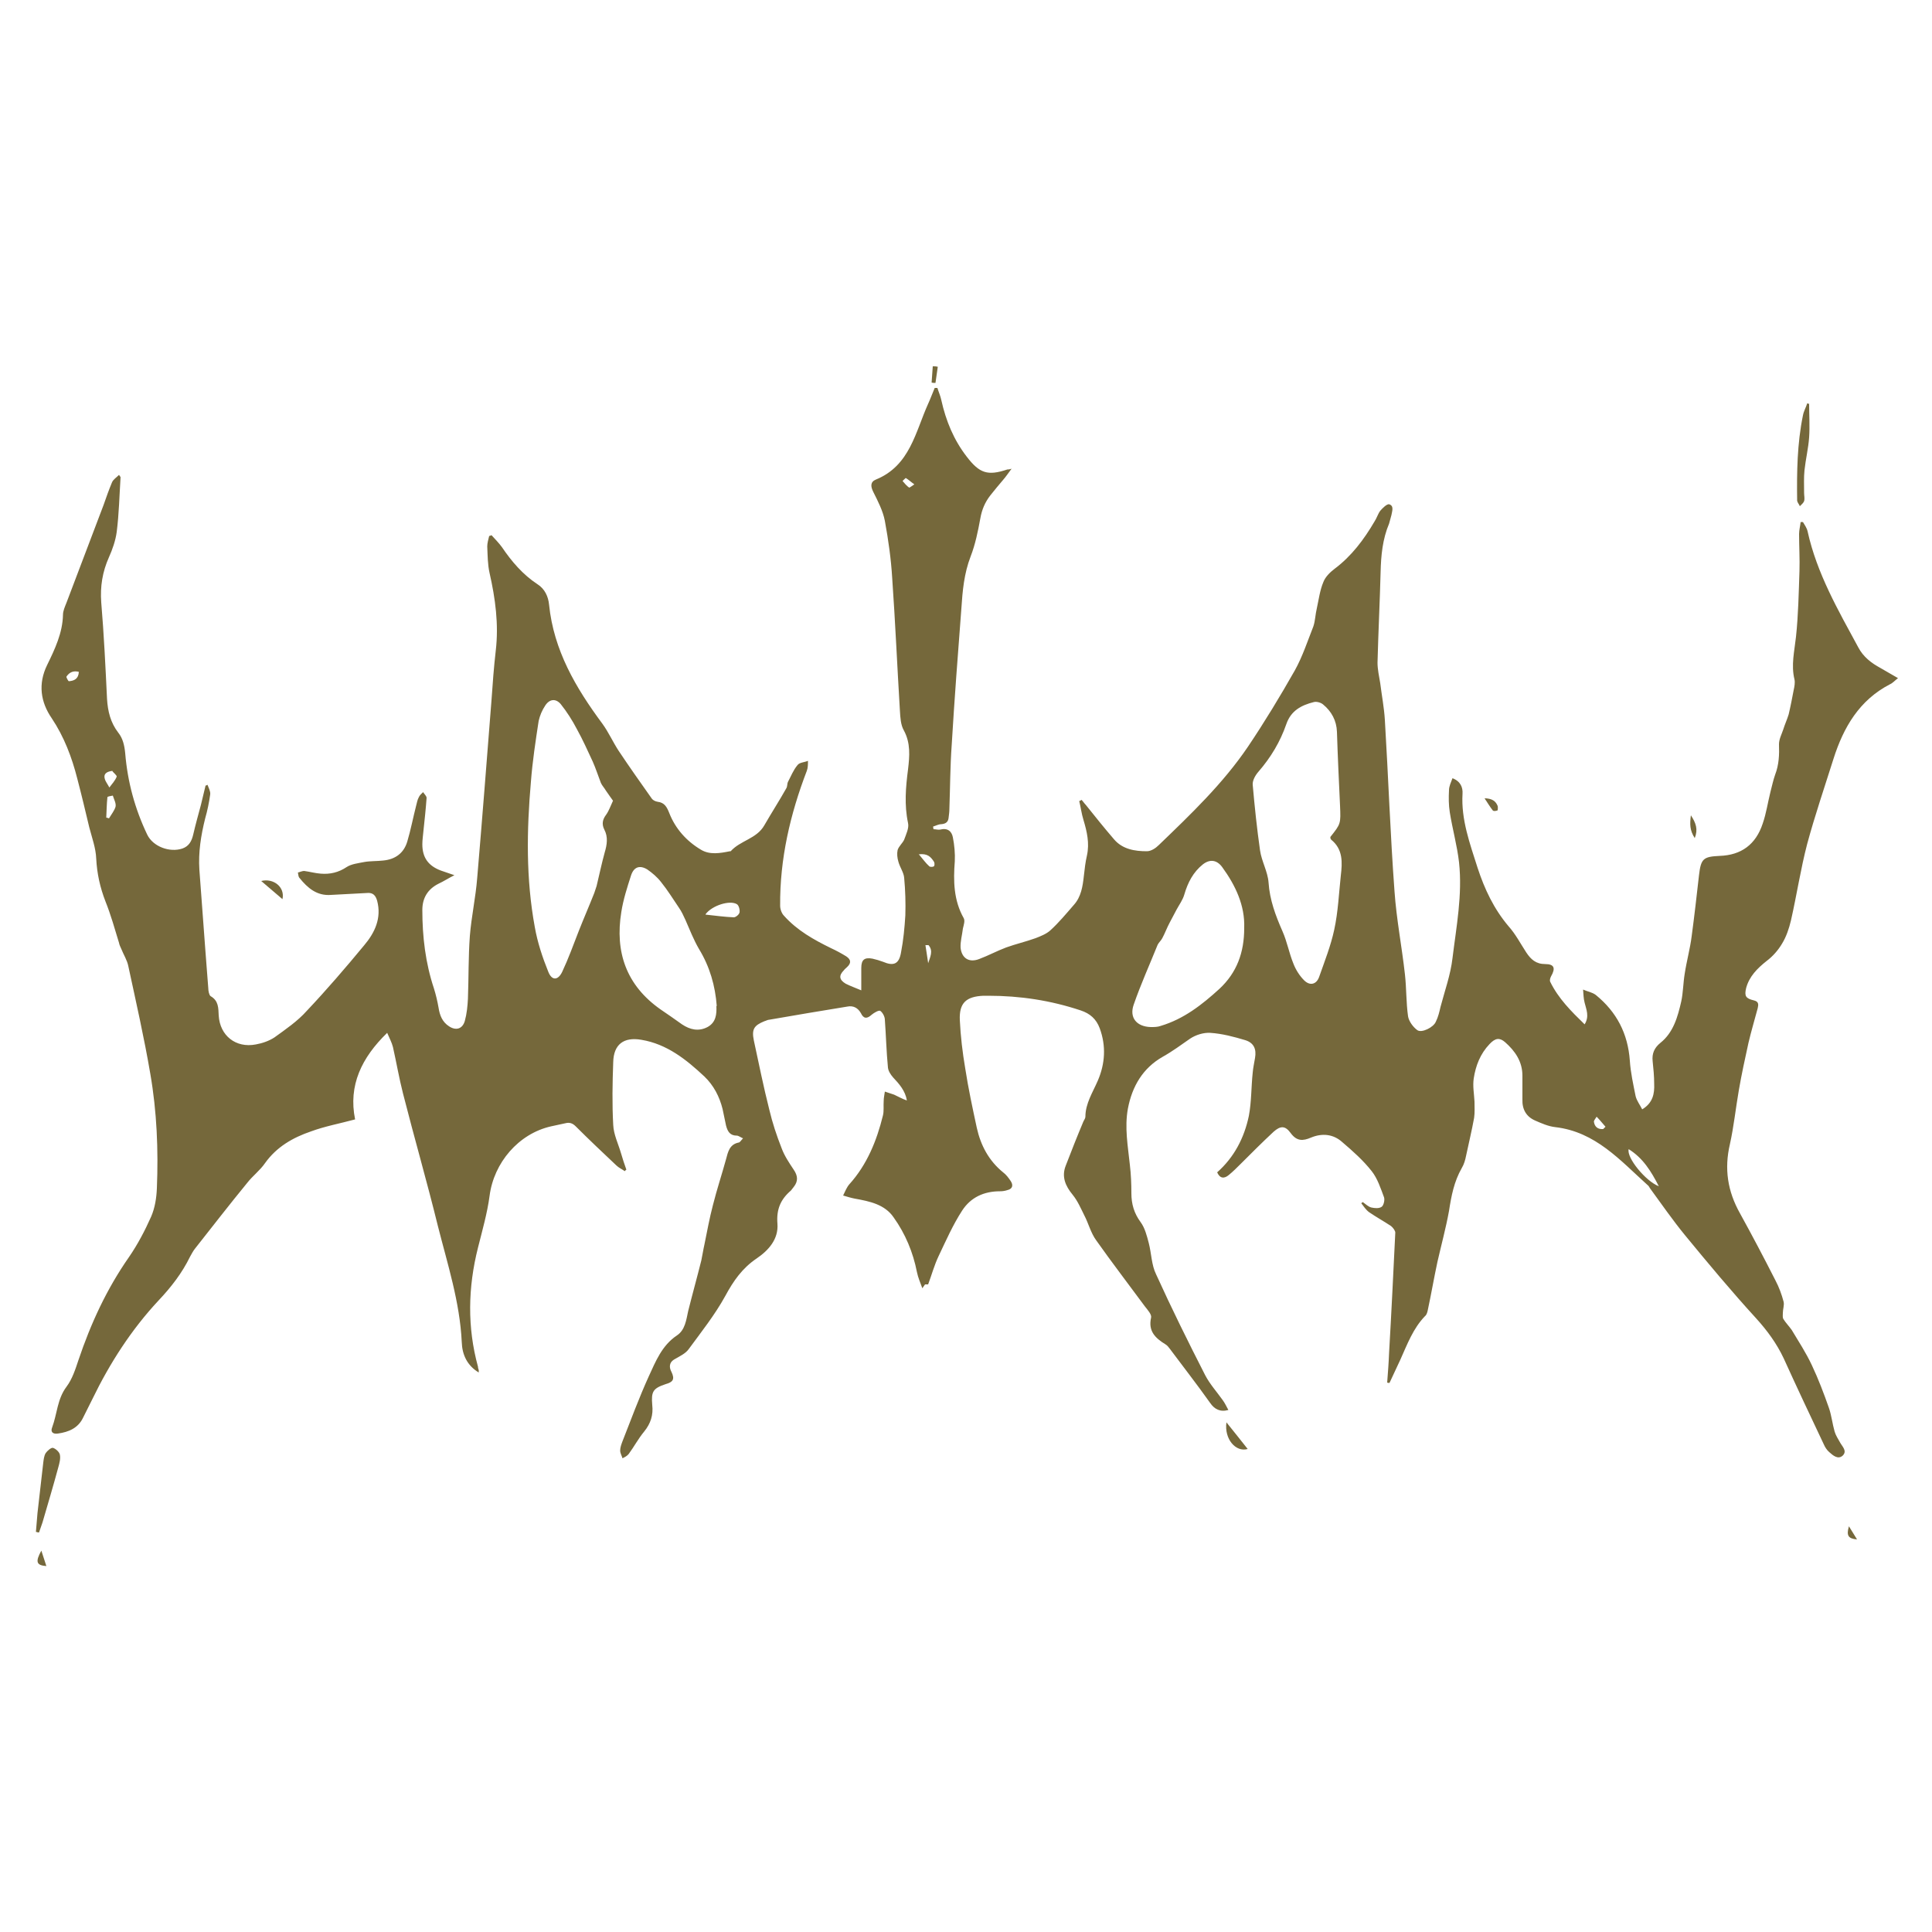
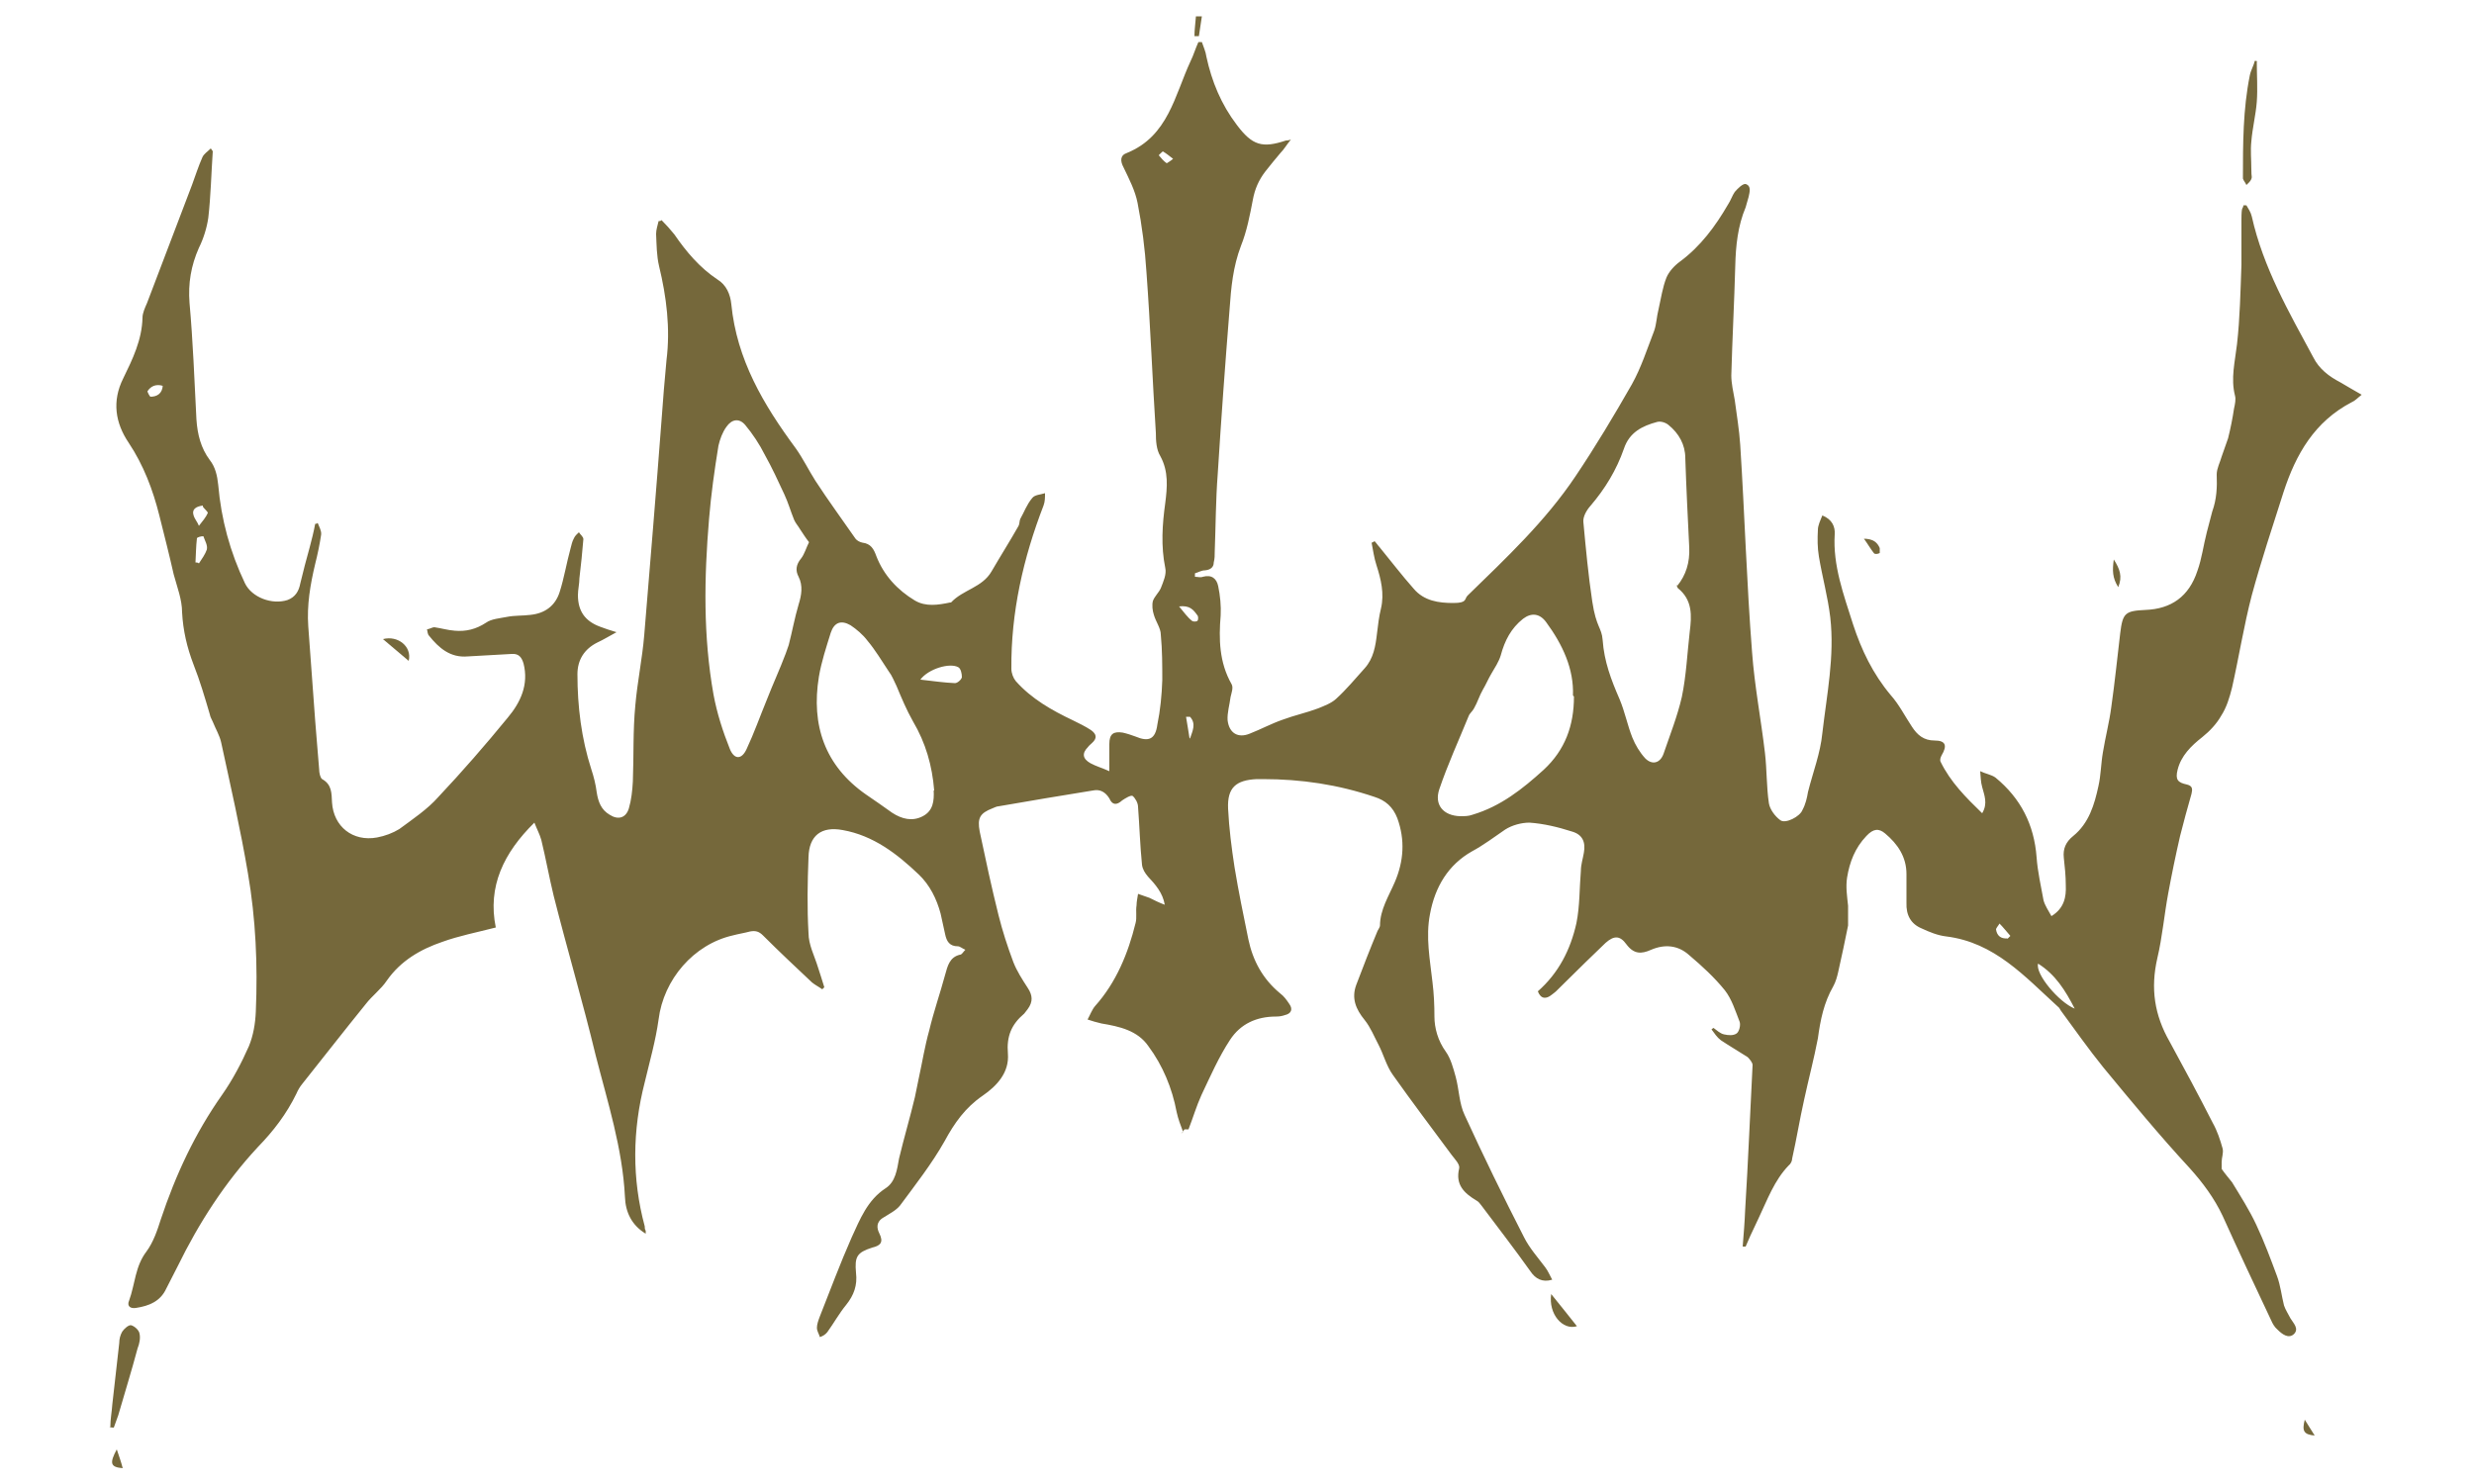
- <svg xmlns="http://www.w3.org/2000/svg" id="Calque_1" data-name="Calque 1" version="1.1" viewBox="0 0 500 500">
+ <svg xmlns="http://www.w3.org/2000/svg" id="Calque_1" data-name="Calque 1" version="1.1" viewBox="0 0 500 300">
  <defs>
    <style>
      .cls-1 {
        fill: #75683b;
        stroke-width: 0px;
      }
    </style>
  </defs>
-   <path class="cls-1" d="M238.7,333.4c-.5-1.4-1.1-2.7-1.4-4.2-1-5.1-3-9.9-6-14.1-2.3-3.4-6.2-4.2-10.1-4.9-1-.2-2-.5-3-.8.5-1,.9-2.1,1.6-2.9,4.6-5.1,7.1-11.3,8.7-17.8.3-1.2.1-2.5.2-3.8,0-.8.2-1.6.3-2.4.8.3,1.6.5,2.4.8,1.1.5,2.1,1.1,3.3,1.5-.4-2.5-2-4.3-3.6-6-.6-.7-1.2-1.6-1.3-2.5-.4-4.1-.5-8.3-.8-12.4,0-.8-.6-1.9-1.2-2.3-.4-.2-1.6.5-2.2,1-1.2,1.1-2.1,1.1-2.8-.4-.8-1.4-2-2-3.5-1.7-6.7,1.1-13.4,2.2-20.2,3.4-.4,0-.9.3-1.3.4-2.7,1.1-3.3,2.1-2.7,5,1.3,6,2.5,12,4,17.9.8,3.4,1.9,6.7,3.2,10,.7,1.9,1.9,3.7,3.1,5.5,1.1,1.6,1.2,3,0,4.5-.2.3-.5.6-.7.9-2.7,2.3-3.8,4.9-3.5,8.6.3,4-2.3,6.9-5.4,9-3.7,2.5-6,5.8-8.1,9.7-2.7,4.9-6.2,9.3-9.5,13.8-.8,1.1-2.3,1.8-3.5,2.5-1.7.9-1.5,2.3-.9,3.4.9,1.9.3,2.6-1.5,3.1-3.3,1.1-3.8,1.9-3.5,5.4.3,2.6-.4,4.8-2.1,6.9-1.5,1.8-2.6,3.9-4,5.8-.4.5-1,.8-1.6,1.1-.2-.7-.6-1.3-.6-2,0-.8.3-1.6.6-2.4,2.2-5.6,4.3-11.3,6.8-16.8,1.8-3.9,3.4-8,7.3-10.6,2.1-1.4,2.4-4,2.9-6.3,1.1-4.4,2.3-8.7,3.4-13.1.3-1.4.5-2.8.8-4.1.7-3.4,1.3-6.8,2.2-10.2,1-4,2.3-7.9,3.4-11.9.5-1.9.9-3.8,3.2-4.3.4,0,.6-.5,1.2-1.1-.7-.3-1.2-.7-1.6-.7-1.8,0-2.4-1.1-2.8-2.6-.3-1.4-.6-2.9-.9-4.3-.8-3.2-2.3-6.1-4.7-8.4-4.7-4.4-9.7-8.4-16.3-9.5-4.6-.8-7.2,1.2-7.3,5.8-.2,5.4-.3,10.8,0,16.2.1,2.5,1.3,4.9,2,7.3.4,1.4.9,2.9,1.4,4.3-.1.1-.3.2-.4.4-.7-.5-1.6-.9-2.2-1.5-3.5-3.3-7.1-6.7-10.5-10.1-.8-.8-1.6-1.1-2.7-.8-1.2.3-2.5.5-3.7.8-8.4,1.9-14.8,9.4-15.9,18-.6,4.5-1.9,9-3,13.4-2.6,10.3-2.8,20.6,0,30.8,0,.3.1.6.2.9,0,.2,0,.4,0,.6-3-1.8-4.3-4.6-4.4-7.9-.5-10.4-3.7-20.2-6.2-30.1-2.8-11.4-6.1-22.8-9-34.2-1-3.9-1.7-8-2.6-12-.3-1.2-.9-2.3-1.5-3.7-6.6,6.4-10.1,13.6-8.3,22.4-4.1,1.1-7.9,1.8-11.4,3.1-4.7,1.6-8.9,4-11.9,8.2-1.3,1.9-3.2,3.3-4.6,5.1-4.6,5.6-9,11.3-13.5,17-.5.6-.9,1.4-1.3,2.1-2.1,4.3-4.9,7.9-8.2,11.4-7,7.5-12.6,16.2-17.1,25.5-.8,1.6-1.6,3.2-2.4,4.8-1.3,2.7-3.7,3.7-6.5,4.1-1.3.2-2-.4-1.5-1.6,1.3-3.5,1.3-7.3,3.7-10.5,1.5-2,2.3-4.5,3.1-6.9,3.2-9.5,7.3-18.4,13.1-26.7,2.2-3.2,4.1-6.8,5.7-10.4,1-2.3,1.4-4.9,1.5-7.4.4-9.9,0-19.8-1.7-29.6-1.6-9.4-3.7-18.6-5.7-27.9-.3-1.5-1.2-2.9-1.8-4.4-.2-.5-.5-1-.6-1.6-1.1-3.6-2.1-7.2-3.5-10.7-1.4-3.6-2.2-7.2-2.4-11.1-.1-2.7-1.1-5.4-1.8-8.1-1-4.2-2-8.4-3.1-12.6-1.4-5.5-3.4-10.8-6.6-15.6-2.9-4.2-3.6-8.9-1.2-13.8,2-4.1,4-8.3,4.1-13,0-1,.5-2.1.9-3.1,3.2-8.4,6.4-16.9,9.6-25.3.7-2,1.4-4,2.2-5.9.3-.7,1.1-1.2,1.8-1.9.3.5.4.5.4.6-.3,4.7-.4,9.5-1,14.2-.3,2.2-1.1,4.5-2,6.5-1.7,3.8-2.3,7.6-2,11.7.7,8.3,1.1,16.7,1.5,25,.2,3.2.9,6.1,2.9,8.7,1.2,1.5,1.6,3.3,1.8,5.3.6,7.4,2.5,14.4,5.7,21.1,1.5,3.1,5.8,4.7,9.1,3.6,1.7-.6,2.4-1.9,2.8-3.6.6-2.6,1.3-5.1,2-7.7.4-1.6.8-3.3,1.2-5,.2,0,.3-.1.5-.2.3.8.8,1.7.7,2.5-.3,2.1-.7,4.1-1.3,6.2-1.1,4.4-1.8,8.8-1.5,13.3.5,6.7,1,13.5,1.5,20.2.3,3.5.5,7,.8,10.4,0,.7.2,1.8.6,2.1,2.1,1.2,2,3.1,2.1,5,.3,5.2,4.4,8.5,9.6,7.5,1.7-.3,3.4-.9,4.8-1.8,2.9-2.1,6-4.2,8.4-6.9,5.1-5.4,10-11.1,14.8-16.9,2.8-3.3,4.6-7.1,3.4-11.6-.4-1.4-1.1-2.1-2.5-2-3.1.2-6.3.3-9.4.5-3.7.3-6.1-1.8-8.2-4.4-.3-.3-.3-.9-.4-1.4.5-.1,1.1-.4,1.6-.4,1.5.2,2.9.6,4.3.7,2.4.2,4.6-.3,6.7-1.7,1.2-.8,3-1,4.5-1.3,1.6-.3,3.3-.2,5-.4,3.1-.3,5.3-1.9,6.2-4.9.9-3,1.5-6.2,2.3-9.3.2-.7.3-1.5.7-2.2.2-.5.7-.9,1.1-1.3.3.5.9,1,.9,1.5-.2,2.8-.5,5.6-.8,8.4-.1,1.2-.3,2.4-.3,3.6,0,3.5,1.6,5.6,4.8,6.8,1.1.4,2.1.7,3.5,1.2-1.6.8-2.8,1.6-4.1,2.2-2.8,1.4-4.2,3.7-4.2,6.8,0,6.9.8,13.7,3,20.3.5,1.6.9,3.3,1.2,5,.3,2,1,3.7,2.7,4.8,1.8,1.2,3.5.7,4.1-1.4.5-1.8.7-3.8.8-5.7.2-5.4.1-10.9.5-16.3.4-5,1.5-9.9,1.9-15,1.3-15.3,2.5-30.7,3.7-46,.3-4.3.6-8.5,1.1-12.8.8-6.8-.1-13.5-1.6-20.1-.5-2.2-.5-4.6-.6-6.9,0-.9.3-1.8.5-2.7.2,0,.4-.1.6-.2.9,1,1.9,2,2.7,3.1,2.5,3.7,5.4,7.1,9.2,9.6,1.9,1.2,2.8,3.2,3,5.3,1.2,11.8,6.9,21.5,13.8,30.8,1.6,2.2,2.7,4.7,4.2,7,2.8,4.2,5.7,8.3,8.6,12.4.3.4.9.7,1.5.8,1.8.2,2.4,1.4,3,2.9,1.6,4.1,4.5,7.3,8.2,9.5,2.3,1.4,5,.9,7.5.4,0,0,.1,0,.2,0,2.5-2.8,6.7-3.2,8.7-6.7,1.9-3.3,3.9-6.4,5.7-9.6.3-.5.2-1.2.4-1.6.8-1.5,1.4-3.1,2.5-4.4.5-.7,1.8-.7,2.7-1.1,0,.9,0,1.8-.3,2.6-4.3,11.2-7,22.8-6.9,34.9,0,.9.4,2,1,2.6,3.4,3.8,7.7,6.2,12.2,8.4,1.3.6,2.6,1.3,3.9,2.1,1.2.8,1.4,1.7.2,2.8-.3.3-.6.5-.8.8-1.4,1.4-1.2,2.5.5,3.5,1.2.6,2.6,1.1,4,1.7,0-2,0-3.9,0-5.8,0-2.1.8-2.8,2.9-2.4.9.2,1.9.5,2.7.8,2.8,1.2,4.2.6,4.7-2.5.6-3.1.9-6.3,1.1-9.5.1-3.2,0-6.5-.3-9.7-.1-1.4-1.1-2.7-1.5-4.2-.3-1-.4-2.1-.2-3,.3-1,1.3-1.8,1.7-2.7.5-1.4,1.3-3,1-4.3-1-4.7-.6-9.3,0-13.9.4-3.4.7-6.8-1.1-10.1-.8-1.4-.9-3.3-1-5-.7-11.5-1.2-23-2-34.4-.3-5-1-9.9-1.9-14.8-.5-2.6-1.8-5.1-3-7.5-.7-1.4-.8-2.6.7-3.2,8.8-3.6,10.2-12.3,13.5-19.6.6-1.3,1.1-2.7,1.7-4.1.2,0,.5,0,.7,0,.3,1,.8,2.1,1,3.1,1.2,5.4,3.2,10.3,6.6,14.7,3.3,4.3,5.4,5,10.5,3.3.2,0,.5,0,1.1-.2-.9,1.2-1.5,2.1-2.2,2.9-1.1,1.3-2.2,2.6-3.3,4-1.4,1.8-2.2,3.7-2.6,6-.6,3.3-1.3,6.7-2.5,9.8-1.7,4.4-2.1,8.9-2.4,13.5-.9,11.8-1.8,23.5-2.5,35.3-.4,5.5-.4,11-.6,16.5,0,.8-.1,1.5-.2,2.3-.1,1.1-.7,1.6-1.9,1.7-.7,0-1.4.4-2.1.6,0,.2,0,.4.1.7.6,0,1.2.2,1.7.1,1.9-.5,3,.4,3.3,2,.4,2,.6,4.2.5,6.2-.4,5.1-.3,10.1,2.3,14.7.4.7,0,1.8-.2,2.7-.2,1.7-.7,3.4-.6,5,.3,2.7,2.2,3.9,4.8,2.9,2.4-.9,4.6-2.1,7-3,2.5-.9,5.1-1.5,7.6-2.4,1.3-.5,2.8-1.1,3.8-2,2.2-2,4.1-4.3,6.1-6.6,1.9-2.1,2.3-4.8,2.6-7.5.2-1.8.4-3.6.8-5.3.7-3.2,0-6.2-.9-9.2-.5-1.6-.7-3.3-1.1-4.9.2,0,.4-.2.6-.3.4.4.7.9,1.1,1.3,2.4,3,4.8,6,7.3,8.9,2.2,2.6,5.4,3.1,8.5,3.1,1.1,0,2.3-.8,3.1-1.6,8.3-8,16.6-15.9,23.1-25.5,4.3-6.4,8.3-13,12.1-19.7,2-3.6,3.3-7.6,4.8-11.4.5-1.5.5-3.1.9-4.7.5-2.3.8-4.7,1.7-6.8.5-1.3,1.7-2.5,2.9-3.4,4.4-3.3,7.6-7.6,10.3-12.2.6-.9.9-2,1.5-2.8.6-.7,1.7-1.8,2.3-1.7,1.3.4.8,1.7.6,2.8-.2.7-.4,1.5-.6,2.2-1.7,4-2.1,8.3-2.2,12.5-.2,7.8-.6,15.7-.8,23.5,0,1.7.4,3.5.7,5.3.4,3.2,1,6.3,1.2,9.5.9,14.8,1.4,29.6,2.5,44.4.5,7.2,1.9,14.3,2.7,21.5.4,3.6.3,7.3.8,10.8.2,1.3,1.3,2.8,2.4,3.6,1.1.8,4.2-.7,4.8-2.2.6-1.2.9-2.5,1.2-3.8,1.1-4.2,2.6-8.3,3.1-12.6,1-8.2,2.6-16.4,1.7-24.8-.5-4.4-1.7-8.6-2.4-13-.3-1.9-.3-3.8-.2-5.7,0-1,.5-2,.9-3.1,2.1.8,2.7,2.4,2.6,4-.4,6.7,1.9,12.9,3.9,19.2,1.8,5.5,4.2,10.6,8,15.1,1.8,2,3.1,4.5,4.6,6.8,1.2,1.8,2.5,3,4.9,3,2.4,0,2.7,1.1,1.5,3.2-.2.4-.4,1-.2,1.4,2.1,4.3,5.4,7.6,8.9,11,1.3-2.1.4-3.9,0-5.6-.3-1.1-.3-2.3-.4-3.4,1.1.5,2.4.7,3.3,1.4,5.4,4.4,8.3,10,8.8,17,.2,3.1.9,6.2,1.5,9.2.3,1.2,1.1,2.2,1.7,3.4,2.8-1.7,3.2-4.1,3.1-6.6,0-2-.2-4-.4-5.9-.2-1.9.4-3.4,2-4.7,3.4-2.7,4.5-6.8,5.4-10.7.5-2.3.5-4.8.9-7.2.5-3.3,1.4-6.5,1.8-9.7.7-5.2,1.3-10.5,1.9-15.8.5-4.3,1.1-4.8,5.4-5,5.5-.2,9.3-2.9,11.1-8.4.9-2.6,1.3-5.4,2-8.2.4-1.5.7-3,1.2-4.4,1-2.6,1.1-5.2,1-7.9,0-1.3.7-2.6,1.1-3.8.4-1.3,1-2.6,1.4-3.9.5-2.1.9-4.2,1.3-6.3.2-.9.4-2,.2-2.8-.9-3.7,0-7.3.4-11,.6-5.6.7-11.3.9-17,.1-3.2-.1-6.4-.1-9.6,0-1,.3-2.1.4-3.1h.6c.4.7,1,1.5,1.2,2.4,2.4,10.9,7.9,20.4,13.1,30,1.3,2.5,3.4,4.1,5.8,5.4,1.4.8,2.8,1.6,4.5,2.6-.9.7-1.4,1.3-2.1,1.6-7.9,4.1-12,11.1-14.6,19.3-2.3,7.3-4.8,14.6-6.8,22-1.7,6.5-2.7,13.2-4.2,19.8-.5,2.1-1.2,4.2-2.3,6-1,1.7-2.4,3.3-4,4.5-2.4,1.9-4.5,4-5.3,7-.5,2.1-.1,2.7,2,3.2,1.3.3,1.2,1.1,1,2-.8,3-1.7,6-2.4,9-.9,4.1-1.8,8.2-2.5,12.3-.8,4.6-1.3,9.4-2.3,13.9-1.5,6.4-.6,12.2,2.6,17.9,3.2,5.8,6.2,11.5,9.2,17.4.9,1.7,1.6,3.6,2.1,5.5.2.9-.2,1.9-.2,2.9,0,.5-.1,1.1.1,1.5.6,1,1.5,1.9,2.2,2.9,1.8,3,3.7,5.9,5.2,9.1,1.7,3.6,3.1,7.3,4.4,11,.7,2,.9,4.1,1.5,6.2.3,1,.9,1.9,1.4,2.8.6,1.1,1.9,2.2.7,3.4-1.2,1.1-2.5,0-3.5-.9-.6-.5-1.1-1.3-1.4-2-3.5-7.4-7-14.8-10.4-22.3-1.8-3.8-4.2-7.1-7.1-10.3-6.4-7-12.4-14.2-18.4-21.5-3.2-3.9-6.1-8.1-9.1-12.2-.2-.3-.3-.6-.6-.8-7.1-6.4-13.5-13.8-23.9-15-1.8-.2-3.6-1-5.2-1.7-2.3-1-3.4-2.9-3.3-5.5,0-2,0-4.1,0-6.1,0-3.7-1.9-6.4-4.5-8.7-1.4-1.2-2.5-1.1-4,.5-2.4,2.5-3.6,5.6-4.1,8.9-.3,2,.1,4,.2,6,0,1.4.1,2.8-.1,4.2-.6,3.3-1.4,6.6-2.1,9.9-.2,1-.5,2.1-1.1,3.1-2,3.5-2.7,7.2-3.3,11.1-.8,4.4-2,8.8-3,13.2-.9,4.2-1.6,8.3-2.5,12.5-.1.5-.3,1.2-.7,1.5-3.1,3.2-4.6,7.3-6.4,11.3-.9,2-1.9,4-2.8,6-.2,0-.4,0-.6-.1.2-2.6.4-5.2.5-7.8.6-10.3,1.1-20.7,1.6-31,0-.5-.6-1.3-1.1-1.7-1.8-1.2-3.8-2.3-5.7-3.6-.8-.6-1.4-1.5-2-2.3.1-.1.2-.2.4-.3.7.5,1.4,1.2,2.2,1.4.9.2,2,.3,2.7-.2.5-.4.8-1.7.6-2.4-.9-2.4-1.7-4.9-3.2-6.8-2.2-2.8-4.9-5.2-7.6-7.5-2.3-2.1-5.2-2.4-8.1-1.2-2.1.9-3.7,1-5.3-1.2-1.4-1.9-2.6-1.9-4.4-.3-2.9,2.7-5.7,5.5-8.5,8.3-1,1-2,2-3.1,2.9-1.2,1-2.3.9-3-.7,4.4-3.9,7-8.9,8.2-14.6.7-3.7.6-7.5,1-11.2.1-1.3.4-2.5.6-3.8.4-2.3-.3-3.9-2.5-4.6-3-.9-6-1.7-9.1-1.9-1.7-.1-3.7.5-5.2,1.5-2.3,1.6-4.6,3.3-7.1,4.7-5.1,2.9-7.9,7.6-9,13.4-.9,4.9,0,9.7.5,14.5.3,2.5.4,5,.4,7.4,0,2.8.7,5.2,2.4,7.5,1.1,1.5,1.6,3.5,2.1,5.4.7,2.7.7,5.7,1.9,8.1,4,8.8,8.3,17.5,12.7,26.1,1.2,2.3,3,4.3,4.5,6.4.6.8,1,1.7,1.5,2.6-2.1.6-3.6-.2-4.7-1.8-3.4-4.8-7-9.4-10.5-14.1-.3-.4-.6-.8-1.1-1.1-2.6-1.6-4.5-3.4-3.7-6.9.2-.8-.9-2-1.6-2.9-4.2-5.7-8.5-11.3-12.6-17.1-1.4-1.9-2-4.4-3.1-6.5-.9-1.8-1.7-3.7-3-5.3-1.9-2.3-2.9-4.7-1.8-7.5,1.5-3.9,3-7.7,4.6-11.5.2-.4.5-.8.5-1.2,0-3.4,1.9-6.3,3.2-9.3,1.9-4.4,2.2-9,.5-13.6-.9-2.4-2.5-3.8-4.9-4.6-7.8-2.6-15.7-3.8-23.9-3.8-.4,0-.9,0-1.3,0-4.4.2-6.3,1.8-6.1,6.3.2,4.2.7,8.4,1.4,12.5.8,5.2,1.9,10.3,3,15.4,1,4.5,3.1,8.5,6.8,11.5.8.6,1.4,1.4,2,2.3.7,1.1.4,2-.9,2.3-.6.2-1.2.3-1.9.3-4.2,0-7.6,1.6-9.8,5-2.4,3.7-4.2,7.8-6.1,11.8-1.1,2.3-1.8,4.9-2.7,7.3h-.8ZM344.3,216.6c2.7-3.4,2.7-3.4,2.5-8.1-.3-6.4-.6-12.8-.8-19.1-.1-2.9-1.4-5.3-3.6-7.1-.6-.5-1.7-.8-2.4-.6-3.2.8-5.9,2.2-7.1,5.7-1.6,4.6-4,8.6-7.2,12.3-.8.9-1.6,2.3-1.5,3.4.5,5.7,1.1,11.4,1.9,17,.4,2.8,2,5.5,2.2,8.3.3,4.5,1.8,8.5,3.6,12.6,1.2,2.7,1.7,5.6,2.8,8.3.6,1.6,1.6,3.2,2.8,4.4,1.5,1.5,3.2,1.1,3.9-.9,1.4-4,3-8,3.9-12.2,1-4.6,1.2-9.4,1.7-14,.4-3.4.6-6.8-2.5-9.3-.1-.1-.2-.3-.2-.5ZM158.7,207.3c-.7-1-1.3-1.8-1.9-2.7-.4-.7-1-1.3-1.3-2-.7-1.8-1.3-3.7-2.1-5.5-1.3-2.8-2.6-5.7-4.1-8.4-1.2-2.3-2.6-4.5-4.2-6.5-1.3-1.5-2.9-1.3-4,.4-.8,1.2-1.4,2.6-1.7,4-.8,5.2-1.6,10.5-2,15.7-1.1,12.6-1.3,25.1,1,37.6.7,4,2,7.9,3.5,11.6.9,2.3,2.5,2.3,3.6,0,1.6-3.4,2.9-7,4.3-10.6,1.3-3.3,2.7-6.5,4-9.8.2-.6.4-1.2.6-1.8.7-2.9,1.3-5.8,2.1-8.7.6-2,.9-4-.1-5.9-.7-1.4-.5-2.6.5-3.9.7-1,1.1-2.2,1.8-3.7ZM322,240.1c.2-5.7-2.2-10.9-5.7-15.7-1.4-1.9-3.2-2.1-5-.7-2.5,2-3.9,4.7-4.8,7.8-.4,1.4-1.3,2.6-2,3.9-.6,1.1-1.2,2.3-1.8,3.4-.7,1.3-1.2,2.7-1.9,4-.3.6-.9,1.1-1.2,1.7-2.1,5.2-4.4,10.3-6.2,15.5-1.2,3.4.8,5.7,4.4,5.8.9,0,1.8,0,2.6-.3,6-1.8,10.7-5.5,15.2-9.6,4.5-4.2,6.4-9.4,6.4-15.7ZM185.5,260.4c-.4-5.3-1.8-10.2-4.6-14.8-1.4-2.4-2.4-5-3.5-7.5-.5-1.1-1-2.2-1.7-3.2-1.5-2.2-2.9-4.5-4.6-6.6-1-1.3-2.3-2.4-3.6-3.3-2-1.2-3.5-.6-4.2,1.6-1,3.1-2,6.2-2.5,9.4-1.7,10.4,1.3,19,10.1,25.2,1.9,1.3,3.8,2.6,5.6,3.9,2.1,1.4,4.3,1.9,6.6.7,2.2-1.2,2.4-3.3,2.3-5.5ZM182.6,236.7c2.7.3,5,.6,7.3.7.5,0,1.4-.7,1.5-1.3.1-.7-.2-1.8-.7-2.1-1.8-1.1-6.4.3-8.1,2.6ZM421.5,297.4c-.6,2.2,4.4,8.3,7.8,9.6-2-3.9-4.1-7.3-7.8-9.6ZM27.5,211.6c.2,0,.5.1.7.2.6-1,1.4-2,1.7-3,.2-.9-.4-1.9-.7-2.9-.5.1-1.3.2-1.4.4-.2,1.8-.2,3.5-.3,5.3ZM29.1,199.5c-1.7.2-2.3.9-2,2,.2.8.8,1.5,1.2,2.3.7-.9,1.5-1.8,1.9-2.8.1-.3-.9-1.1-1.1-1.4ZM237.8,221.1c1.1,1.3,1.8,2.3,2.7,3.1.2.2.9.2,1.2,0,.2-.2.2-.9,0-1.2-.8-1.2-1.6-2.2-4-1.9ZM20.5,173.9c-1.4-.4-2.5,0-3.3,1.2-.1.2.5,1.2.6,1.2,1.4-.1,2.5-.6,2.6-2.4ZM414.9,292.2c.2-.2.4-.4.6-.6-.8-.9-1.5-1.8-2.3-2.6-.2.4-.7.9-.7,1.3.2,1.4,1.1,2,2.4,1.9ZM236.7,125.4c-1-.7-1.6-1.3-2.3-1.7,0,0-.9.8-.8.8.5.6,1.1,1.3,1.7,1.7.1,0,.7-.4,1.4-.9ZM240.2,249.3c.5-1.6,1.4-3.2.1-4.7-.3,0-.5,0-.8,0,.2,1.5.5,3,.7,4.6Z" />
-   <path class="cls-1" d="M9.3,396.4c.1-1.6.3-3.2.4-4.8.5-4.4,1-8.7,1.5-13.1.1-.8.2-1.7.6-2.4.4-.6,1.4-1.5,1.9-1.4.7.2,1.7,1.1,1.8,1.8.2,1-.1,2.1-.4,3.2-1.3,4.8-2.7,9.5-4.1,14.3-.3.9-.6,1.7-.9,2.6-.3,0-.6-.1-.9-.2Z" />
-   <path class="cls-1" d="M468.2,104.5c0,2.9.2,5.8,0,8.7-.2,2.8-.9,5.7-1.2,8.5-.2,1.9-.1,3.9-.1,5.9,0,.7.2,1.4,0,2.1-.2.5-.7.9-1.1,1.3-.2-.5-.6-.9-.7-1.4-.1-7.4,0-14.8,1.5-22.1.2-1.1.8-2.1,1.1-3.1.2,0,.4.1.6.2Z" />
-   <path class="cls-1" d="M317.4,368.1c2,2.5,3.7,4.6,5.5,6.9-3.1.9-6.1-2.6-5.5-6.9Z" />
-   <path class="cls-1" d="M73.1,232.7c-2-1.7-3.6-3.1-5.5-4.7,3.2-.8,6.2,1.6,5.5,4.7Z" />
-   <path class="cls-1" d="M384.1,206.6c2,0,3,.7,3.5,2,.1.3,0,1.1,0,1.1-.4.2-1.1.3-1.3,0-.7-.9-1.3-1.9-2.1-3.1Z" />
-   <path class="cls-1" d="M437.6,211c1.3,2,1.9,3.6,1,5.9-1.3-2-1.3-3.6-1-5.9Z" />
-   <path class="cls-1" d="M242.7,94.9c-.2,1.4-.4,2.8-.6,4.2-.3,0-.7,0-1-.1.1-1.4.2-2.8.3-4.2.4,0,.8,0,1.2.1Z" />
-   <path class="cls-1" d="M10.7,401.3c.5,1.6.9,2.7,1.3,4-2.6-.2-2.9-1.1-1.3-4Z" />
-   <path class="cls-1" d="M480.6,398.4c-2.3-.2-2.8-1-2.1-3.4.6,1,1.3,2.1,2.1,3.4Z" />
+   <path class="cls-1" d="M239.1,228.8c-.5-1.3-1-2.6-1.3-4-.9-4.8-2.8-9.4-5.7-13.3-2.2-3.2-5.9-4-9.5-4.6-.9-.2-1.9-.5-2.8-.8.5-.9.9-2,1.5-2.7,4.3-4.8,6.7-10.7,8.2-16.8.3-1.1,0-2.4.2-3.6,0-.8.2-1.5.3-2.3.8.3,1.5.5,2.3.8,1,.5,2,1,3.1,1.4-.4-2.4-1.9-4.1-3.4-5.7-.6-.7-1.1-1.5-1.2-2.4-.4-3.9-.5-7.8-.8-11.7,0-.8-.6-1.8-1.1-2.2-.4-.2-1.5.5-2.1.9-1.1,1-2,1-2.6-.4-.8-1.3-1.9-1.9-3.3-1.6-6.3,1-12.7,2.1-19.1,3.2-.4,0-.9.3-1.2.4-2.6,1-3.1,2-2.6,4.7,1.2,5.7,2.4,11.3,3.8,16.9.8,3.2,1.8,6.3,3,9.5.7,1.8,1.8,3.5,2.9,5.2,1,1.5,1.1,2.8,0,4.3-.2.3-.5.6-.7.9-2.6,2.2-3.6,4.6-3.3,8.1.3,3.8-2.2,6.5-5.1,8.5-3.5,2.4-5.7,5.5-7.7,9.2-2.6,4.6-5.9,8.8-9,13-.8,1-2.2,1.7-3.3,2.4-1.6.9-1.4,2.2-.9,3.2.9,1.8.3,2.5-1.4,2.9-3.1,1-3.6,1.8-3.3,5.1.3,2.5-.4,4.5-2,6.5-1.4,1.7-2.5,3.7-3.8,5.5-.4.5-.9.8-1.5,1-.2-.7-.6-1.2-.6-1.9s.3-1.5.6-2.3c2.1-5.3,4.1-10.7,6.4-15.9,1.7-3.7,3.2-7.6,6.9-10,2-1.3,2.3-3.8,2.7-6,1-4.2,2.2-8.2,3.2-12.4.3-1.3.5-2.6.8-3.9.7-3.2,1.2-6.4,2.1-9.6.9-3.8,2.2-7.5,3.2-11.2.5-1.8.9-3.6,3-4.1.4,0,.6-.5,1.1-1-.7-.3-1.1-.7-1.5-.7-1.7,0-2.3-1-2.6-2.5-.3-1.3-.6-2.7-.9-4.1-.8-3-2.2-5.8-4.4-7.9-4.4-4.2-9.2-7.9-15.4-9-4.3-.8-6.8,1.1-6.9,5.5-.2,5.1-.3,10.2,0,15.3,0,2.4,1.2,4.6,1.9,6.9.4,1.3.9,2.7,1.3,4.1,0,0-.3.2-.4.4-.7-.5-1.5-.9-2.1-1.4-3.3-3.1-6.7-6.3-9.9-9.5-.8-.8-1.5-1-2.6-.8-1.1.3-2.4.5-3.5.8-7.9,1.8-14,8.9-15,17-.6,4.3-1.8,8.5-2.8,12.7-2.5,9.7-2.6,19.5,0,29.1,0,.3,0,.6.2.9v.6c-2.8-1.7-4.1-4.3-4.2-7.5-.5-9.8-3.5-19.1-5.9-28.5-2.6-10.8-5.8-21.6-8.5-32.3-.9-3.7-1.6-7.6-2.5-11.3-.3-1.1-.9-2.2-1.4-3.5-6.2,6.1-9.5,12.9-7.8,21.2-3.9,1-7.5,1.7-10.8,2.9-4.4,1.5-8.4,3.8-11.2,7.8-1.2,1.8-3,3.1-4.3,4.8-4.3,5.3-8.5,10.7-12.8,16.1-.5.6-.9,1.3-1.2,2-2,4.1-4.6,7.5-7.8,10.8-6.6,7.1-11.9,15.3-16.2,24.1-.8,1.5-1.5,3-2.3,4.5-1.2,2.6-3.5,3.5-6.1,3.9-1.2.2-1.9-.4-1.4-1.5,1.2-3.3,1.2-6.9,3.5-9.9,1.4-1.9,2.2-4.3,2.9-6.5,3-9,6.9-17.4,12.4-25.2,2.1-3,3.9-6.4,5.4-9.8.9-2.2,1.3-4.6,1.4-7,.4-9.4,0-18.7-1.6-28-1.5-8.9-3.5-17.6-5.4-26.4-.3-1.4-1.1-2.7-1.7-4.2-.2-.5-.5-.9-.6-1.5-1-3.4-2-6.8-3.3-10.1-1.3-3.4-2.1-6.8-2.3-10.5,0-2.6-1-5.1-1.7-7.7-.9-4-1.9-7.9-2.9-11.9-1.3-5.2-3.2-10.2-6.2-14.7-2.7-4-3.4-8.4-1.1-13,1.9-3.9,3.8-7.8,3.9-12.3,0-.9.5-2,.9-2.9,3-7.9,6.1-16,9.1-23.9.7-1.9,1.3-3.8,2.1-5.6.3-.7,1-1.1,1.7-1.8.3.5.4.5.4.6-.3,4.4-.4,9-.9,13.4-.3,2.1-1,4.3-1.9,6.1-1.6,3.6-2.2,7.2-1.9,11.1.7,7.8,1,15.8,1.4,23.6.2,3,.9,5.8,2.7,8.2,1.1,1.4,1.5,3.1,1.7,5,.6,7,2.4,13.6,5.4,19.9,1.4,2.9,5.5,4.4,8.6,3.4,1.6-.6,2.3-1.8,2.6-3.4.6-2.5,1.2-4.8,1.9-7.3.4-1.5.8-3.1,1.1-4.7.2,0,.3,0,.5-.2.3.8.8,1.6.7,2.4-.3,2-.7,3.9-1.2,5.9-1,4.2-1.7,8.3-1.4,12.6.5,6.3.9,12.8,1.4,19.1.3,3.3.5,6.6.8,9.8,0,.7.2,1.7.6,2,2,1.1,1.9,2.9,2,4.7.3,4.9,4.2,8,9.1,7.1,1.6-.3,3.2-.9,4.5-1.7,2.7-2,5.7-4,7.9-6.5,4.8-5.1,9.5-10.5,14-16,2.6-3.1,4.3-6.7,3.2-11-.4-1.3-1-2-2.4-1.9-2.9.2-6,.3-8.9.5-3.5.3-5.8-1.7-7.8-4.2-.3-.3-.3-.9-.4-1.3.5,0,1-.4,1.5-.4,1.4.2,2.7.6,4.1.7,2.3.2,4.3-.3,6.3-1.6,1.1-.8,2.8-.9,4.3-1.2,1.5-.3,3.1-.2,4.7-.4,2.9-.3,5-1.8,5.9-4.6.9-2.8,1.4-5.9,2.2-8.8.2-.7.3-1.4.7-2.1.2-.5.7-.9,1-1.2.3.5.9.9.9,1.4-.2,2.6-.5,5.3-.8,7.9,0,1.1-.3,2.3-.3,3.4,0,3.3,1.5,5.3,4.5,6.4,1,.4,2,.7,3.3,1.1-1.5.8-2.6,1.5-3.9,2.1-2.6,1.3-4,3.5-4,6.4,0,6.5.8,13,2.8,19.2.5,1.5.9,3.1,1.1,4.7.3,1.9.9,3.5,2.6,4.5,1.7,1.1,3.3.7,3.9-1.3.5-1.7.7-3.6.8-5.4.2-5.1,0-10.3.5-15.4.4-4.7,1.4-9.4,1.8-14.2,1.2-14.5,2.4-29,3.5-43.5.3-4.1.6-8,1-12.1.8-6.4,0-12.8-1.5-19-.5-2.1-.5-4.3-.6-6.5,0-.9.3-1.7.5-2.6.2,0,.4,0,.6-.2.9.9,1.8,1.9,2.6,2.9,2.4,3.5,5.1,6.7,8.7,9.1,1.8,1.1,2.6,3,2.8,5,1.1,11.2,6.5,20.3,13,29.1,1.5,2.1,2.6,4.4,4,6.6,2.6,4,5.4,7.8,8.1,11.7.3.4.9.7,1.4.8,1.7.2,2.3,1.3,2.8,2.7,1.5,3.9,4.3,6.9,7.8,9,2.2,1.3,4.7.9,7.1.4h.2c2.4-2.6,6.3-3,8.2-6.3,1.8-3.1,3.7-6.1,5.4-9.1.3-.5.2-1.1.4-1.5.8-1.4,1.3-2.9,2.4-4.2.5-.7,1.7-.7,2.6-1,0,.9,0,1.7-.3,2.5-4.1,10.6-6.6,21.6-6.5,33,0,.9.4,1.9.9,2.5,3.2,3.6,7.3,5.9,11.5,7.9,1.2.6,2.5,1.2,3.7,2,1.1.8,1.3,1.6.2,2.6-.3.3-.6.5-.8.8-1.3,1.3-1.1,2.4.5,3.3,1.1.6,2.5,1,3.8,1.6v-5.5c0-2,.8-2.6,2.7-2.3.9.2,1.8.5,2.6.8,2.6,1.1,4,.6,4.4-2.4.6-2.9.9-6,1-9,0-3,0-6.1-.3-9.2,0-1.3-1-2.6-1.4-4-.3-.9-.4-2-.2-2.8.3-.9,1.2-1.7,1.6-2.6.5-1.3,1.2-2.8.9-4.1-.9-4.4-.6-8.8,0-13.1.4-3.2.7-6.4-1-9.5-.8-1.3-.9-3.1-.9-4.7-.7-10.9-1.1-21.7-1.9-32.5-.3-4.7-.9-9.4-1.8-14-.5-2.5-1.7-4.8-2.8-7.1-.7-1.3-.8-2.5.7-3,8.3-3.4,9.6-11.6,12.8-18.5.6-1.2,1-2.6,1.6-3.9h.7c.3.9.8,2,.9,2.9,1.1,5.1,3,9.7,6.2,13.9,3.1,4.1,5.1,4.7,9.9,3.1.2,0,.5,0,1-.2-.9,1.1-1.4,2-2.1,2.7-1,1.2-2.1,2.5-3.1,3.8-1.3,1.7-2.1,3.5-2.5,5.7-.6,3.1-1.2,6.3-2.4,9.3-1.6,4.2-2,8.4-2.3,12.8-.9,11.2-1.7,22.2-2.4,33.4-.4,5.2-.4,10.4-.6,15.6,0,.8,0,1.4-.2,2.2,0,1-.7,1.5-1.8,1.6-.7,0-1.3.4-2,.6,0,.2,0,.4,0,.7.6,0,1.1.2,1.6,0,1.8-.5,2.8.4,3.1,1.9.4,1.9.6,4,.5,5.9-.4,4.8-.3,9.5,2.2,13.9.4.7,0,1.7-.2,2.6-.2,1.6-.7,3.2-.6,4.7.3,2.6,2.1,3.7,4.5,2.7,2.3-.9,4.3-2,6.6-2.8,2.4-.9,4.8-1.4,7.2-2.3,1.2-.5,2.6-1,3.6-1.9,2.1-1.9,3.9-4.1,5.8-6.2,1.8-2,2.2-4.5,2.5-7.1.2-1.7.4-3.4.8-5,.7-3,0-5.9-.9-8.7-.5-1.5-.7-3.1-1-4.6.2,0,.4-.2.6-.3.4.4.7.9,1,1.2,2.3,2.8,4.5,5.7,6.9,8.4,2.1,2.5,5.1,2.9,8,2.9s2.2-.8,2.9-1.5c7.8-7.6,15.7-15,21.8-24.1,4.1-6.1,7.8-12.3,11.4-18.6,1.9-3.4,3.1-7.2,4.5-10.8.5-1.4.5-2.9.9-4.4.5-2.2.8-4.4,1.6-6.4.5-1.2,1.6-2.4,2.7-3.2,4.2-3.1,7.2-7.2,9.7-11.5.6-.9.9-1.9,1.4-2.6.6-.7,1.6-1.7,2.2-1.6,1.2.4.8,1.6.6,2.6-.2.7-.4,1.4-.6,2.1-1.6,3.8-2,7.8-2.1,11.8-.2,7.4-.6,14.8-.8,22.2,0,1.6.4,3.3.7,5,.4,3,.9,6,1.1,9,.9,14,1.3,28,2.4,42,.5,6.8,1.8,13.5,2.6,20.3.4,3.4.3,6.9.8,10.2.2,1.2,1.2,2.6,2.3,3.4,1,.8,4-.7,4.5-2.1.6-1.1.9-2.4,1.1-3.6,1-4,2.5-7.8,2.9-11.9.9-7.8,2.5-15.5,1.6-23.4-.5-4.2-1.6-8.1-2.3-12.3-.3-1.8-.3-3.6-.2-5.4,0-.9.5-1.9.9-2.9,2,.8,2.6,2.3,2.5,3.8-.4,6.3,1.8,12.2,3.7,18.2,1.7,5.2,4,10,7.6,14.3,1.7,1.9,2.9,4.3,4.3,6.4,1.1,1.7,2.4,2.8,4.6,2.8s2.6,1,1.4,3c-.2.4-.4.9-.2,1.3,2,4.1,5.1,7.2,8.4,10.4,1.2-2,.4-3.7,0-5.3-.3-1-.3-2.2-.4-3.2,1,.5,2.3.7,3.1,1.3,5.1,4.2,7.8,9.5,8.3,16.1.2,2.9.9,5.9,1.4,8.7.3,1.1,1,2.1,1.6,3.2,2.6-1.6,3-3.9,2.9-6.2,0-1.9-.2-3.8-.4-5.6-.2-1.8.4-3.2,1.9-4.4,3.2-2.6,4.3-6.4,5.1-10.1.5-2.2.5-4.5.9-6.8.5-3.1,1.3-6.1,1.7-9.2.7-4.9,1.2-9.9,1.8-14.9.5-4.1,1-4.5,5.1-4.7,5.2-.2,8.8-2.7,10.5-7.9.9-2.5,1.2-5.1,1.9-7.8.4-1.4.7-2.8,1.1-4.2.9-2.5,1-4.9.9-7.5,0-1.2.7-2.5,1-3.6.4-1.2.9-2.5,1.3-3.7.5-2,.9-4,1.2-6,.2-.9.4-1.9.2-2.6-.9-3.5,0-6.9.4-10.4.6-5.3.7-10.7.9-16.1,0-3,0-6.1,0-9.1s.3-2,.4-2.9h.6c.4.7.9,1.4,1.1,2.3,2.3,10.3,7.5,19.3,12.4,28.4,1.2,2.4,3.2,3.9,5.5,5.1,1.3.8,2.6,1.5,4.3,2.5-.9.7-1.3,1.2-2,1.5-7.5,3.9-11.3,10.5-13.8,18.2-2.2,6.9-4.5,13.8-6.4,20.8-1.6,6.1-2.6,12.5-4,18.7-.5,2-1.1,4-2.2,5.7-.9,1.6-2.3,3.1-3.8,4.3-2.3,1.8-4.3,3.8-5,6.6-.5,2,0,2.6,1.9,3,1.2.3,1.1,1,.9,1.9-.8,2.8-1.6,5.7-2.3,8.5-.9,3.9-1.7,7.8-2.4,11.6-.8,4.3-1.2,8.9-2.2,13.1-1.4,6.1-.6,11.5,2.5,16.9,3,5.5,5.9,10.9,8.7,16.4.9,1.6,1.5,3.4,2,5.2.2.9-.2,1.8-.2,2.7s0,1,0,1.4c.6.9,1.4,1.8,2.1,2.7,1.7,2.8,3.5,5.6,4.9,8.6,1.6,3.4,2.9,6.9,4.2,10.4.7,1.9.9,3.9,1.4,5.9.3.9.9,1.8,1.3,2.6.6,1,1.8,2.1.7,3.2-1.1,1-2.4,0-3.3-.9-.6-.5-1-1.2-1.3-1.9-3.3-7-6.6-14-9.8-21.1-1.7-3.6-4-6.7-6.7-9.7-6.1-6.6-11.7-13.4-17.4-20.3-3-3.7-5.8-7.7-8.6-11.5-.2-.3-.3-.6-.6-.8-6.7-6.1-12.8-13-22.6-14.2-1.7-.2-3.4-.9-4.9-1.6-2.2-.9-3.2-2.7-3.1-5.2v-5.8c0-3.5-1.8-6.1-4.3-8.2-1.3-1.1-2.4-1-3.8.5-2.3,2.4-3.4,5.3-3.9,8.4-.3,1.9,0,3.8.2,5.7,0,1.3,0,2.6,0,4-.6,3.1-1.3,6.2-2,9.4-.2.9-.5,2-1,2.9-1.9,3.3-2.6,6.8-3.1,10.5-.8,4.2-1.9,8.3-2.8,12.5-.9,4-1.5,7.8-2.4,11.8,0,.5-.3,1.1-.7,1.4-2.9,3-4.3,6.9-6.1,10.7s-1.8,3.8-2.6,5.7c-.2,0-.4,0-.6,0,.2-2.5.4-4.9.5-7.4.6-9.7,1-19.6,1.5-29.3,0-.5-.6-1.2-1-1.6-1.7-1.1-3.6-2.2-5.4-3.4-.8-.6-1.3-1.4-1.9-2.2,0,0,.2-.2.4-.3.7.5,1.3,1.1,2.1,1.3.9.2,1.9.3,2.6-.2.5-.4.8-1.6.6-2.3-.9-2.3-1.6-4.6-3-6.4-2.1-2.6-4.6-4.9-7.2-7.1-2.2-2-4.9-2.3-7.7-1.1-2,.9-3.5.9-5-1.1-1.3-1.8-2.5-1.8-4.2-.3-2.7,2.6-5.4,5.2-8,7.8s-1.9,1.9-2.9,2.7c-1.1.9-2.2.9-2.8-.7,4.2-3.7,6.6-8.4,7.8-13.8.7-3.5.6-7.1.9-10.6,0-1.2.4-2.4.6-3.6.4-2.2-.3-3.7-2.4-4.3-2.8-.9-5.7-1.6-8.6-1.8-1.6,0-3.5.5-4.9,1.4-2.2,1.5-4.3,3.1-6.7,4.4-4.8,2.7-7.5,7.2-8.5,12.7-.9,4.6,0,9.2.5,13.7.3,2.4.4,4.7.4,7s.7,4.9,2.3,7.1c1,1.4,1.5,3.3,2,5.1.7,2.6.7,5.4,1.8,7.7,3.8,8.3,7.8,16.5,12,24.7,1.1,2.2,2.8,4.1,4.3,6.1.6.8.9,1.6,1.4,2.5-2,.6-3.4-.2-4.4-1.7-3.2-4.5-6.6-8.9-9.9-13.3-.3-.4-.6-.8-1-1-2.5-1.5-4.3-3.2-3.5-6.5.2-.8-.9-1.9-1.5-2.7-4-5.4-8-10.7-11.9-16.2-1.3-1.8-1.9-4.2-2.9-6.1-.9-1.7-1.6-3.5-2.8-5-1.8-2.2-2.7-4.4-1.7-7.1,1.4-3.7,2.8-7.3,4.3-10.9.2-.4.5-.8.5-1.1,0-3.2,1.8-6,3-8.8,1.8-4.2,2.1-8.5.5-12.9-.9-2.3-2.4-3.6-4.6-4.3-7.4-2.5-14.8-3.6-22.6-3.6h-1.2c-4.2.2-6,1.7-5.8,6,.2,4,.7,7.9,1.3,11.8.8,4.9,1.8,9.7,2.8,14.6.9,4.3,2.9,8,6.4,10.9.8.6,1.3,1.3,1.9,2.2.7,1,.4,1.9-.9,2.2-.6.2-1.1.3-1.8.3-4,0-7.2,1.5-9.3,4.7-2.3,3.5-4,7.4-5.8,11.2-1,2.2-1.7,4.6-2.6,6.9h-.8l-.7.9ZM339,118.4q2.6-3.2,2.4-7.7c-.3-6.1-.6-12.1-.8-18.1,0-2.7-1.3-5-3.4-6.7-.6-.5-1.6-.8-2.3-.6-3,.8-5.6,2.1-6.7,5.4-1.5,4.3-3.8,8.1-6.8,11.6-.8.9-1.5,2.2-1.4,3.2.5,5.4,1,10.8,1.8,16.1s1.9,5.2,2.1,7.8c.3,4.3,1.7,8,3.4,11.9,1.1,2.6,1.6,5.3,2.6,7.8.6,1.5,1.5,3,2.6,4.2,1.4,1.4,3,1,3.7-.9,1.3-3.8,2.8-7.6,3.7-11.5.9-4.3,1.1-8.9,1.6-13.2.4-3.2.6-6.4-2.4-8.8,0,0-.2-.3-.2-.5v-.2ZM163.5,109.6c-.7-.9-1.2-1.7-1.8-2.6-.4-.7-.9-1.2-1.2-1.9-.7-1.7-1.2-3.5-2-5.2-1.2-2.6-2.5-5.4-3.9-7.9-1.1-2.2-2.5-4.3-4-6.1-1.2-1.4-2.7-1.2-3.8.4-.8,1.1-1.3,2.5-1.6,3.8-.8,4.9-1.5,9.9-1.9,14.8-1,11.9-1.2,23.7.9,35.5.7,3.8,1.9,7.5,3.3,11,.9,2.2,2.4,2.2,3.4,0,1.5-3.2,2.7-6.6,4.1-10,1.2-3.1,2.6-6.1,3.8-9.3.2-.6.4-1.1.6-1.7.7-2.7,1.2-5.5,2-8.2.6-1.9.9-3.8,0-5.6-.7-1.3-.5-2.5.5-3.7.7-.9,1-2.1,1.7-3.5v.2ZM317.9,140.6c.2-5.4-2.1-10.3-5.4-14.8-1.3-1.8-3-2-4.7-.7-2.4,1.9-3.7,4.4-4.5,7.4-.4,1.3-1.2,2.5-1.9,3.7-.6,1-1.1,2.2-1.7,3.2-.7,1.2-1.1,2.6-1.8,3.8-.3.6-.9,1-1.1,1.6-2,4.9-4.2,9.7-5.9,14.7-1.1,3.2.8,5.4,4.2,5.5.9,0,1.7,0,2.5-.3,5.7-1.7,10.1-5.2,14.4-9.1,4.3-4,6.1-8.9,6.1-14.8h0ZM188.8,159.8c-.4-5-1.7-9.6-4.3-14-1.3-2.3-2.3-4.7-3.3-7.1-.5-1-.9-2.1-1.6-3-1.4-2.1-2.7-4.3-4.3-6.2-.9-1.2-2.2-2.3-3.4-3.1-1.9-1.1-3.3-.6-4,1.5-.9,2.9-1.9,5.9-2.4,8.9-1.6,9.8,1.2,18,9.5,23.8,1.8,1.2,3.6,2.5,5.3,3.7,2,1.3,4.1,1.8,6.2.7,2.1-1.1,2.3-3.1,2.2-5.2h0ZM186.1,137.4c2.6.3,4.7.6,6.9.7.5,0,1.3-.7,1.4-1.2,0-.7-.2-1.7-.7-2-1.7-1-6.1.3-7.7,2.5h0ZM411.9,194.8c-.6,2.1,4.2,7.8,7.4,9.1-1.9-3.7-3.9-6.9-7.4-9.1ZM39.5,113.7c.2,0,.5,0,.7.2.6-.9,1.3-1.9,1.6-2.8.2-.9-.4-1.8-.7-2.7-.5,0-1.2.2-1.3.4-.2,1.7-.2,3.3-.3,5ZM41,102.2c-1.6.2-2.2.9-1.9,1.9.2.8.8,1.4,1.1,2.2.7-.9,1.4-1.7,1.8-2.6,0-.3-.9-1-1-1.3h0ZM238.3,122.6c1,1.2,1.7,2.2,2.6,2.9.2.2.9.2,1.1,0,.2-.2.2-.9,0-1.1-.8-1.1-1.5-2.1-3.8-1.8h0ZM32.9,78c-1.3-.4-2.4,0-3.1,1.1,0,.2.5,1.1.6,1.1,1.3,0,2.4-.6,2.5-2.3h0ZM405.7,189.8l.6-.6c-.8-.9-1.4-1.7-2.2-2.5-.2.4-.7.9-.7,1.2.2,1.3,1,1.9,2.3,1.8h0ZM237.2,32.2c-.9-.7-1.5-1.2-2.2-1.6,0,0-.9.8-.8.8.5.6,1,1.2,1.6,1.6,0,0,.7-.4,1.3-.9h0ZM240.5,149.3c.5-1.5,1.3-3,0-4.4h-.8c.2,1.4.5,2.8.7,4.3h0Z" />
+   <path class="cls-1" d="M22.3,288.4c0-1.5.3-3,.4-4.5.5-4.2.9-8.2,1.4-12.4,0-.8.2-1.6.6-2.3.4-.6,1.3-1.4,1.8-1.3.7.2,1.6,1,1.7,1.7.2.9,0,2-.4,3-1.2,4.5-2.6,9-3.9,13.5-.3.9-.6,1.6-.9,2.5-.3,0-.6,0-.9-.2h0Z" />
+   <path class="cls-1" d="M456.1,12.4c0,2.7.2,5.5,0,8.2-.2,2.6-.9,5.4-1.1,8-.2,1.8,0,3.7,0,5.6s.2,1.3,0,2c-.2.5-.7.9-1,1.2-.2-.5-.6-.9-.7-1.3,0-7,0-14,1.4-20.9.2-1,.8-2,1-2.9.2,0,.4,0,.6.2h0Z" />
+   <path class="cls-1" d="M313.5,261.6c1.9,2.4,3.5,4.3,5.2,6.5-2.9.9-5.8-2.5-5.2-6.5Z" />
+   <path class="cls-1" d="M82.6,133.6c-1.9-1.6-3.4-2.9-5.2-4.4,3-.8,5.9,1.5,5.2,4.4Z" />
+   <path class="cls-1" d="M376.6,108.9c1.9,0,2.8.7,3.3,1.9,0,.3,0,1,0,1-.4.2-1,.3-1.2,0-.7-.9-1.2-1.8-2-2.9h0Z" />
+   <path class="cls-1" d="M427.2,113.1c1.2,1.9,1.8,3.4.9,5.6-1.2-1.9-1.2-3.4-.9-5.6Z" />
+   <path class="cls-1" d="M242.9,3.3c-.2,1.3-.4,2.6-.6,4-.3,0-.7,0-.9,0,0-1.3.2-2.6.3-4,.4,0,.8,0,1.1,0h0Z" />
+   <path class="cls-1" d="M23.6,293c.5,1.5.9,2.6,1.2,3.8-2.5-.2-2.7-1-1.2-3.8Z" />
+   <path class="cls-1" d="M467.8,290.2c-2.2-.2-2.6-.9-2-3.2.6.9,1.2,2,2,3.2Z" />
</svg>
